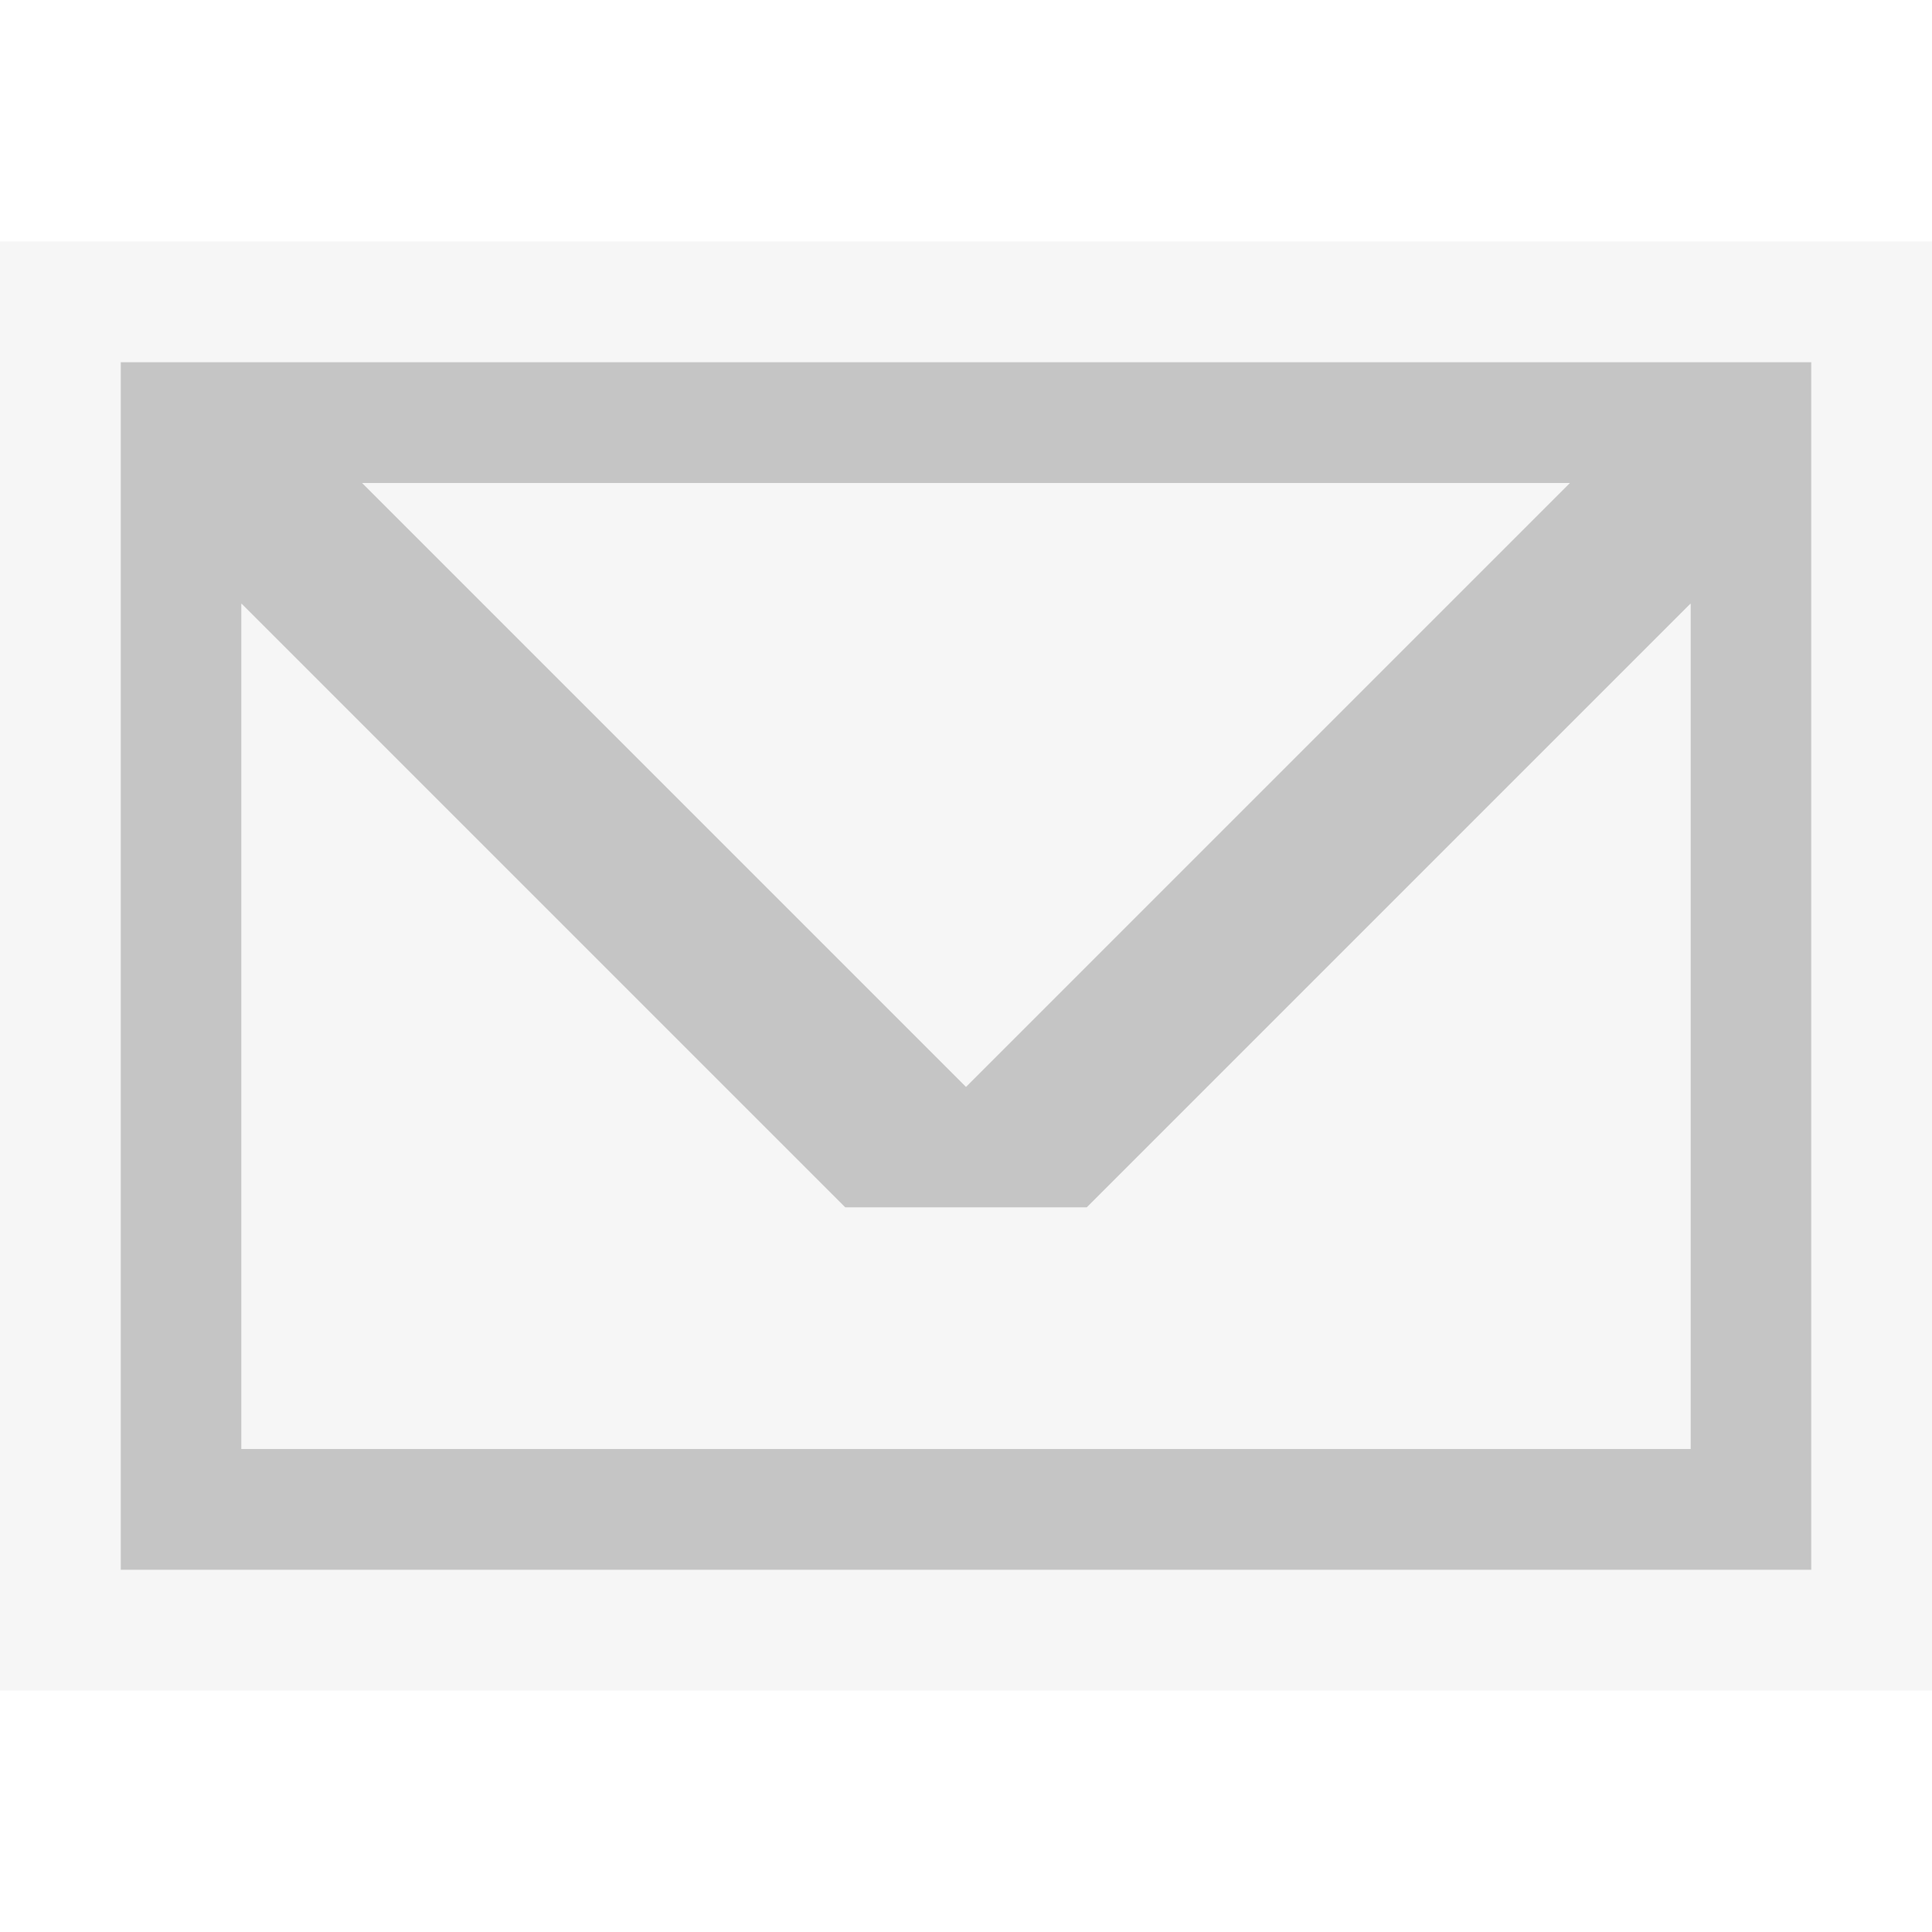
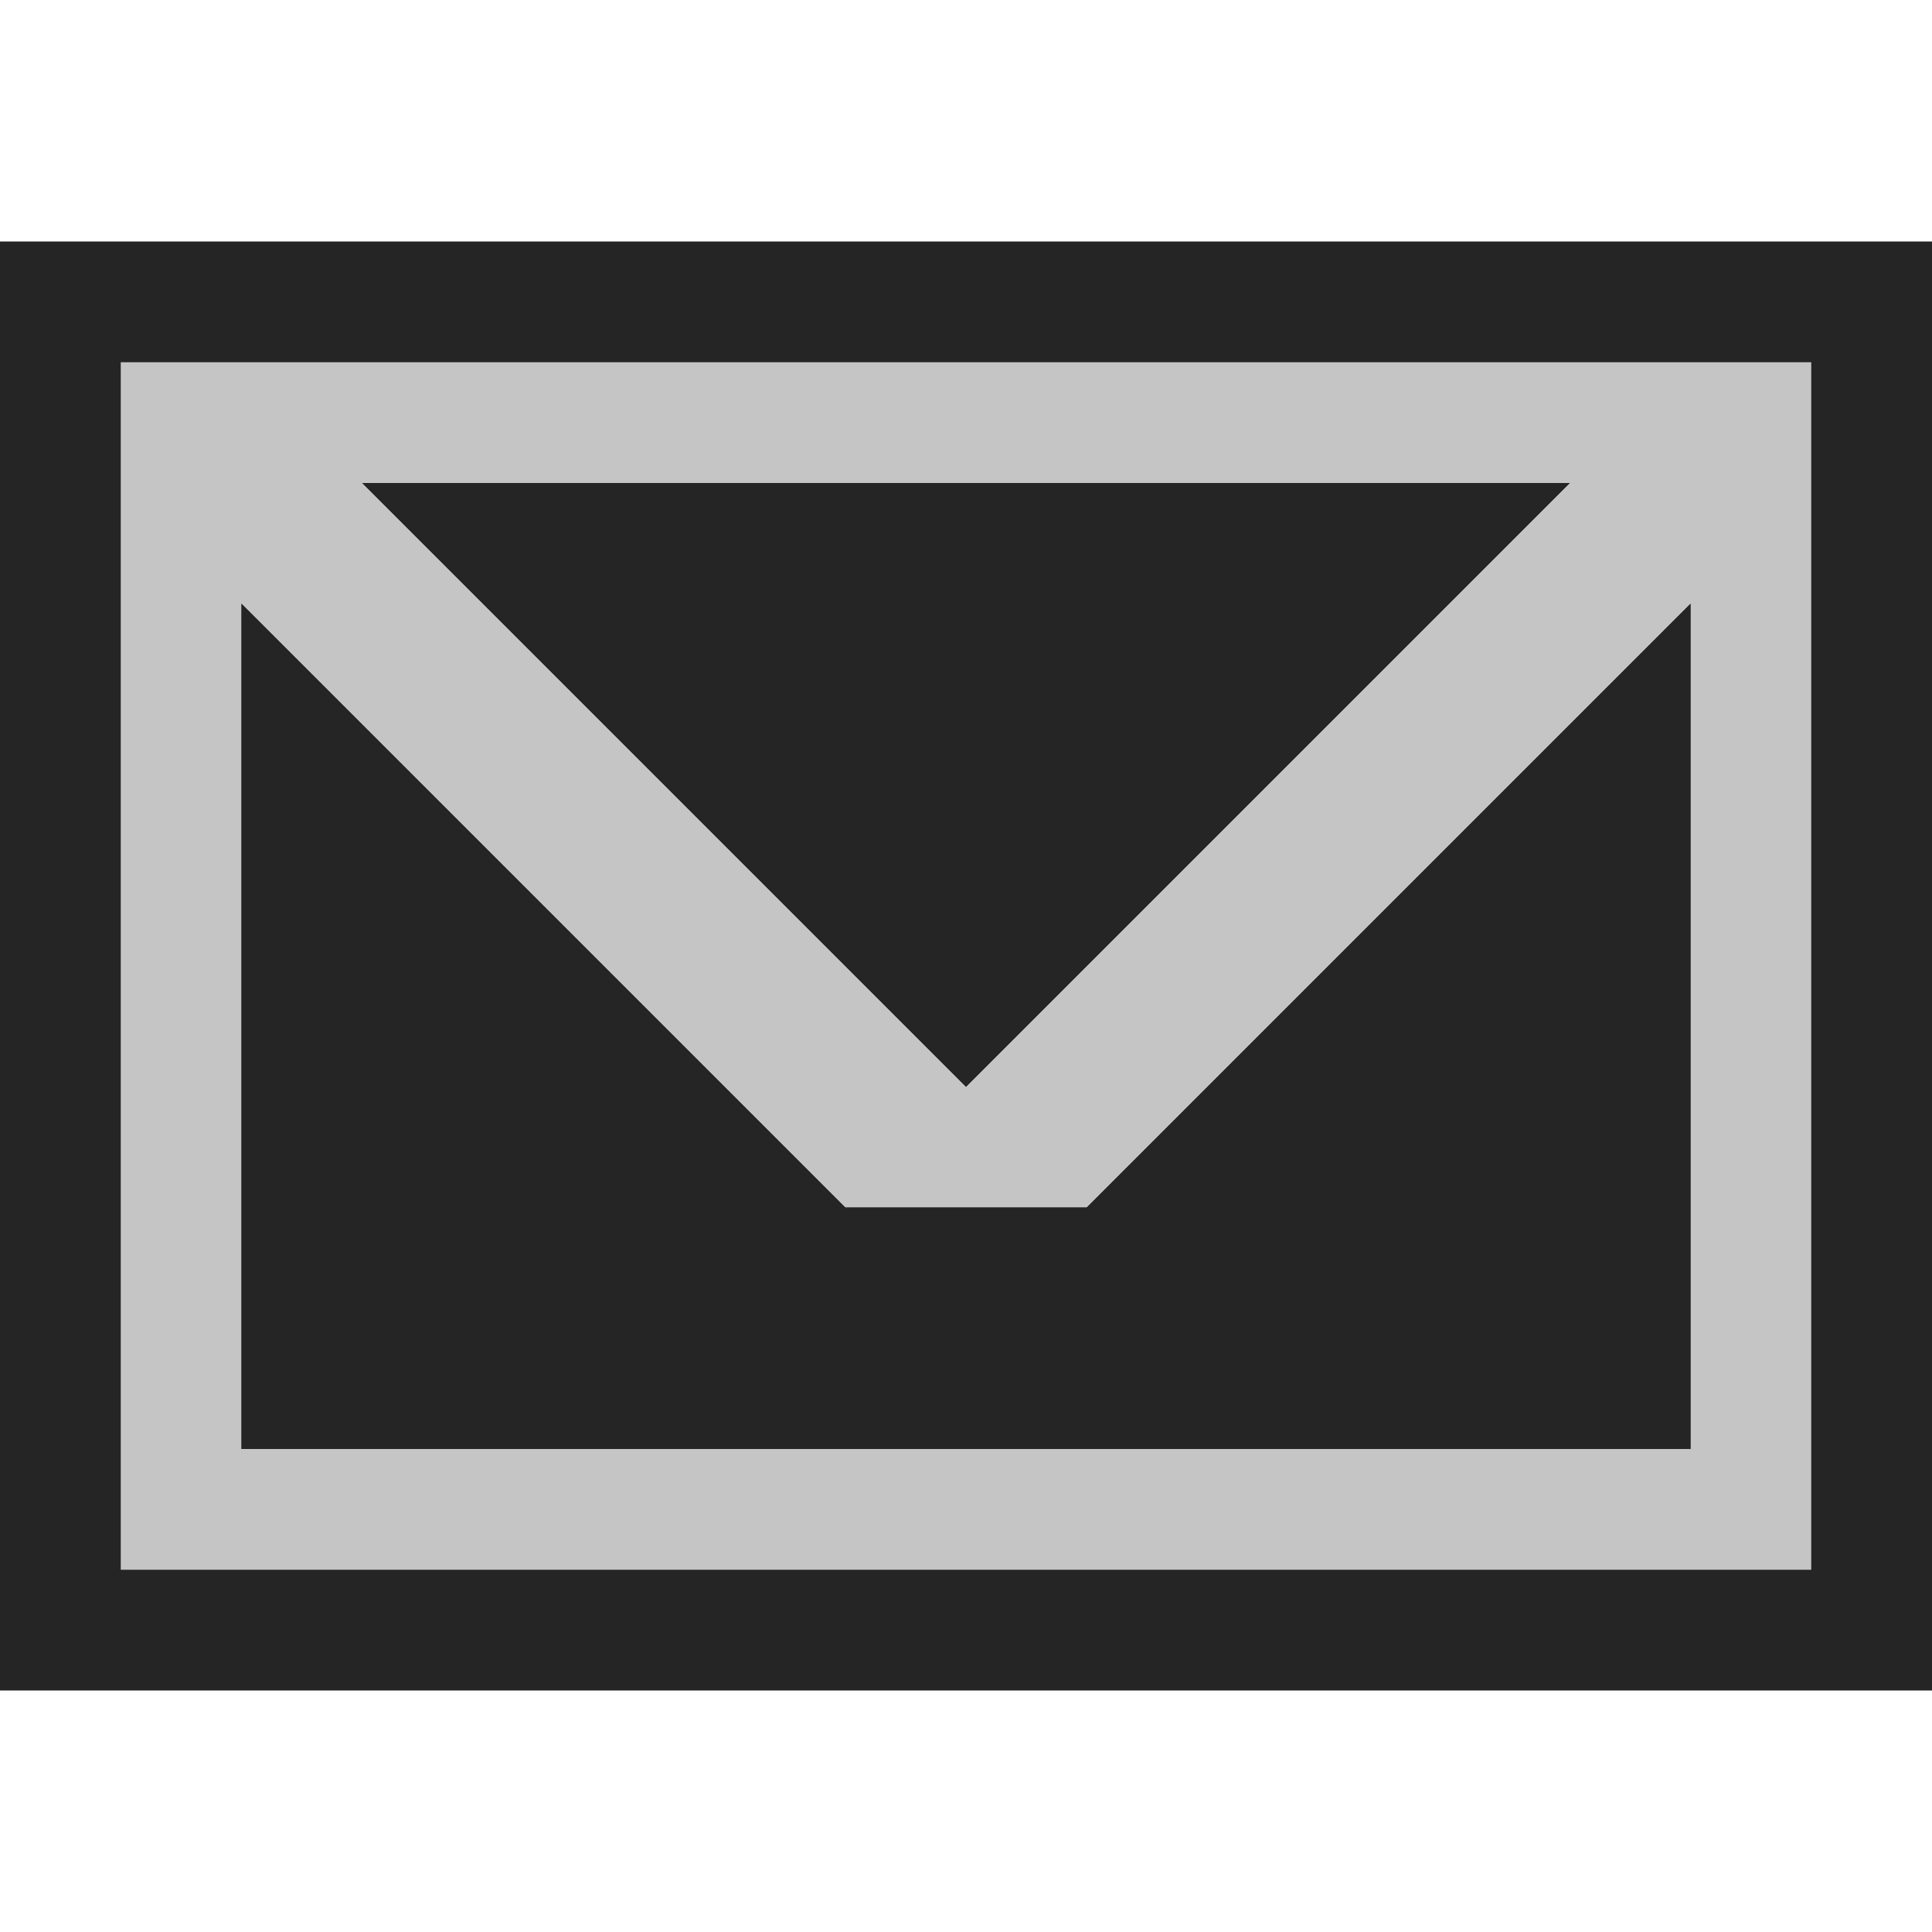
<svg xmlns="http://www.w3.org/2000/svg" version="1.1" x="0px" y="0px" viewBox="0 0 16 16" style="enable-background:new 0 0 16 16;" xml:space="preserve">
  <g id="canvas">
    <path id="XMLID_1_" style="opacity:0;fill:#252526;" d="M16,16H0V0h16V16z" />
  </g>
  <g id="outline">
-     <path id="XMLID_3_" style="fill:#F6F6F6;" d="M16,14H0V2h16V14z" />
+     <path id="XMLID_3_" style="fill:#252526;" d="M16,14H0V2h16V14z" />
  </g>
  <g id="iconBg">
    <path style="fill:#C5C5C5;" d="M1,3v10h14V3H1z M13,4L8,9L3,4H13z M14,12H2V5l5,5h2l5-5V12z" />
  </g>
  <g id="iconFg">
-     <path id="XMLID_5_" style="fill:#F6F6F6;" d="M2,5l5,5h2l5-5v7H2V5z M8,9l5-5H3L8,9z" />
+     <path id="XMLID_5_" style="fill:#252526;" d="M2,5l5,5h2l5-5v7H2V5z M8,9l5-5H3L8,9z" />
  </g>
</svg>
